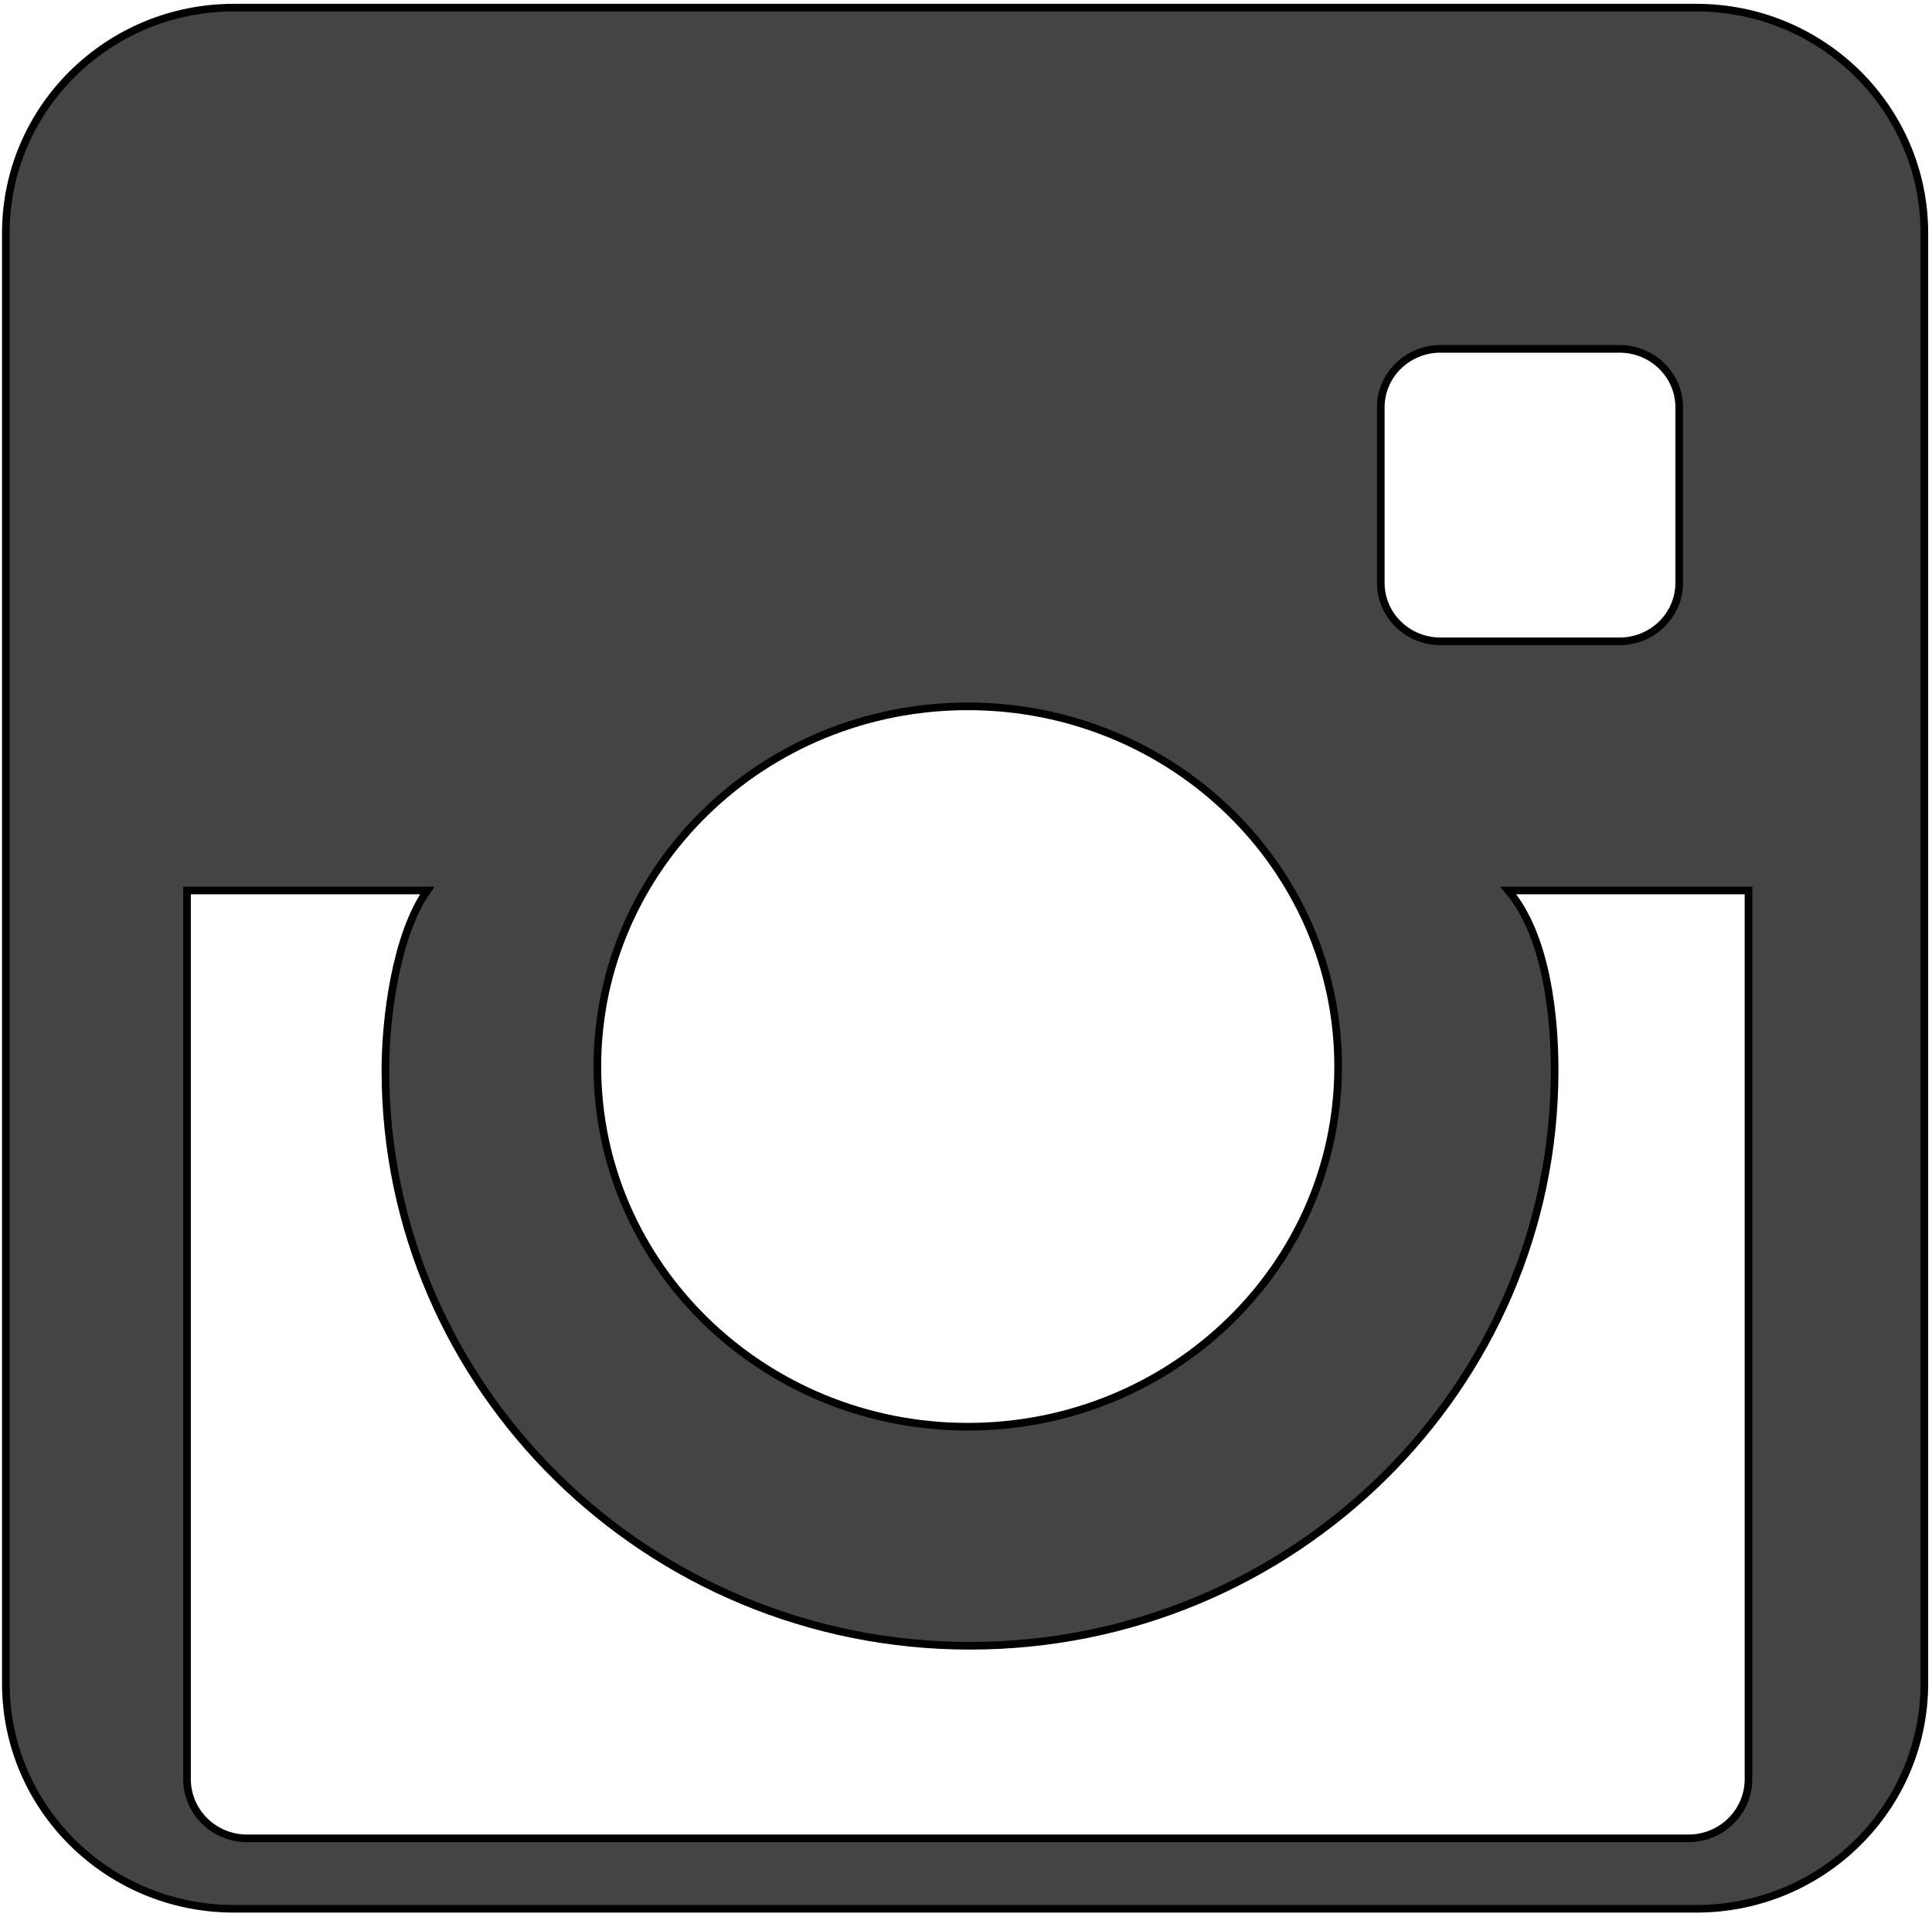
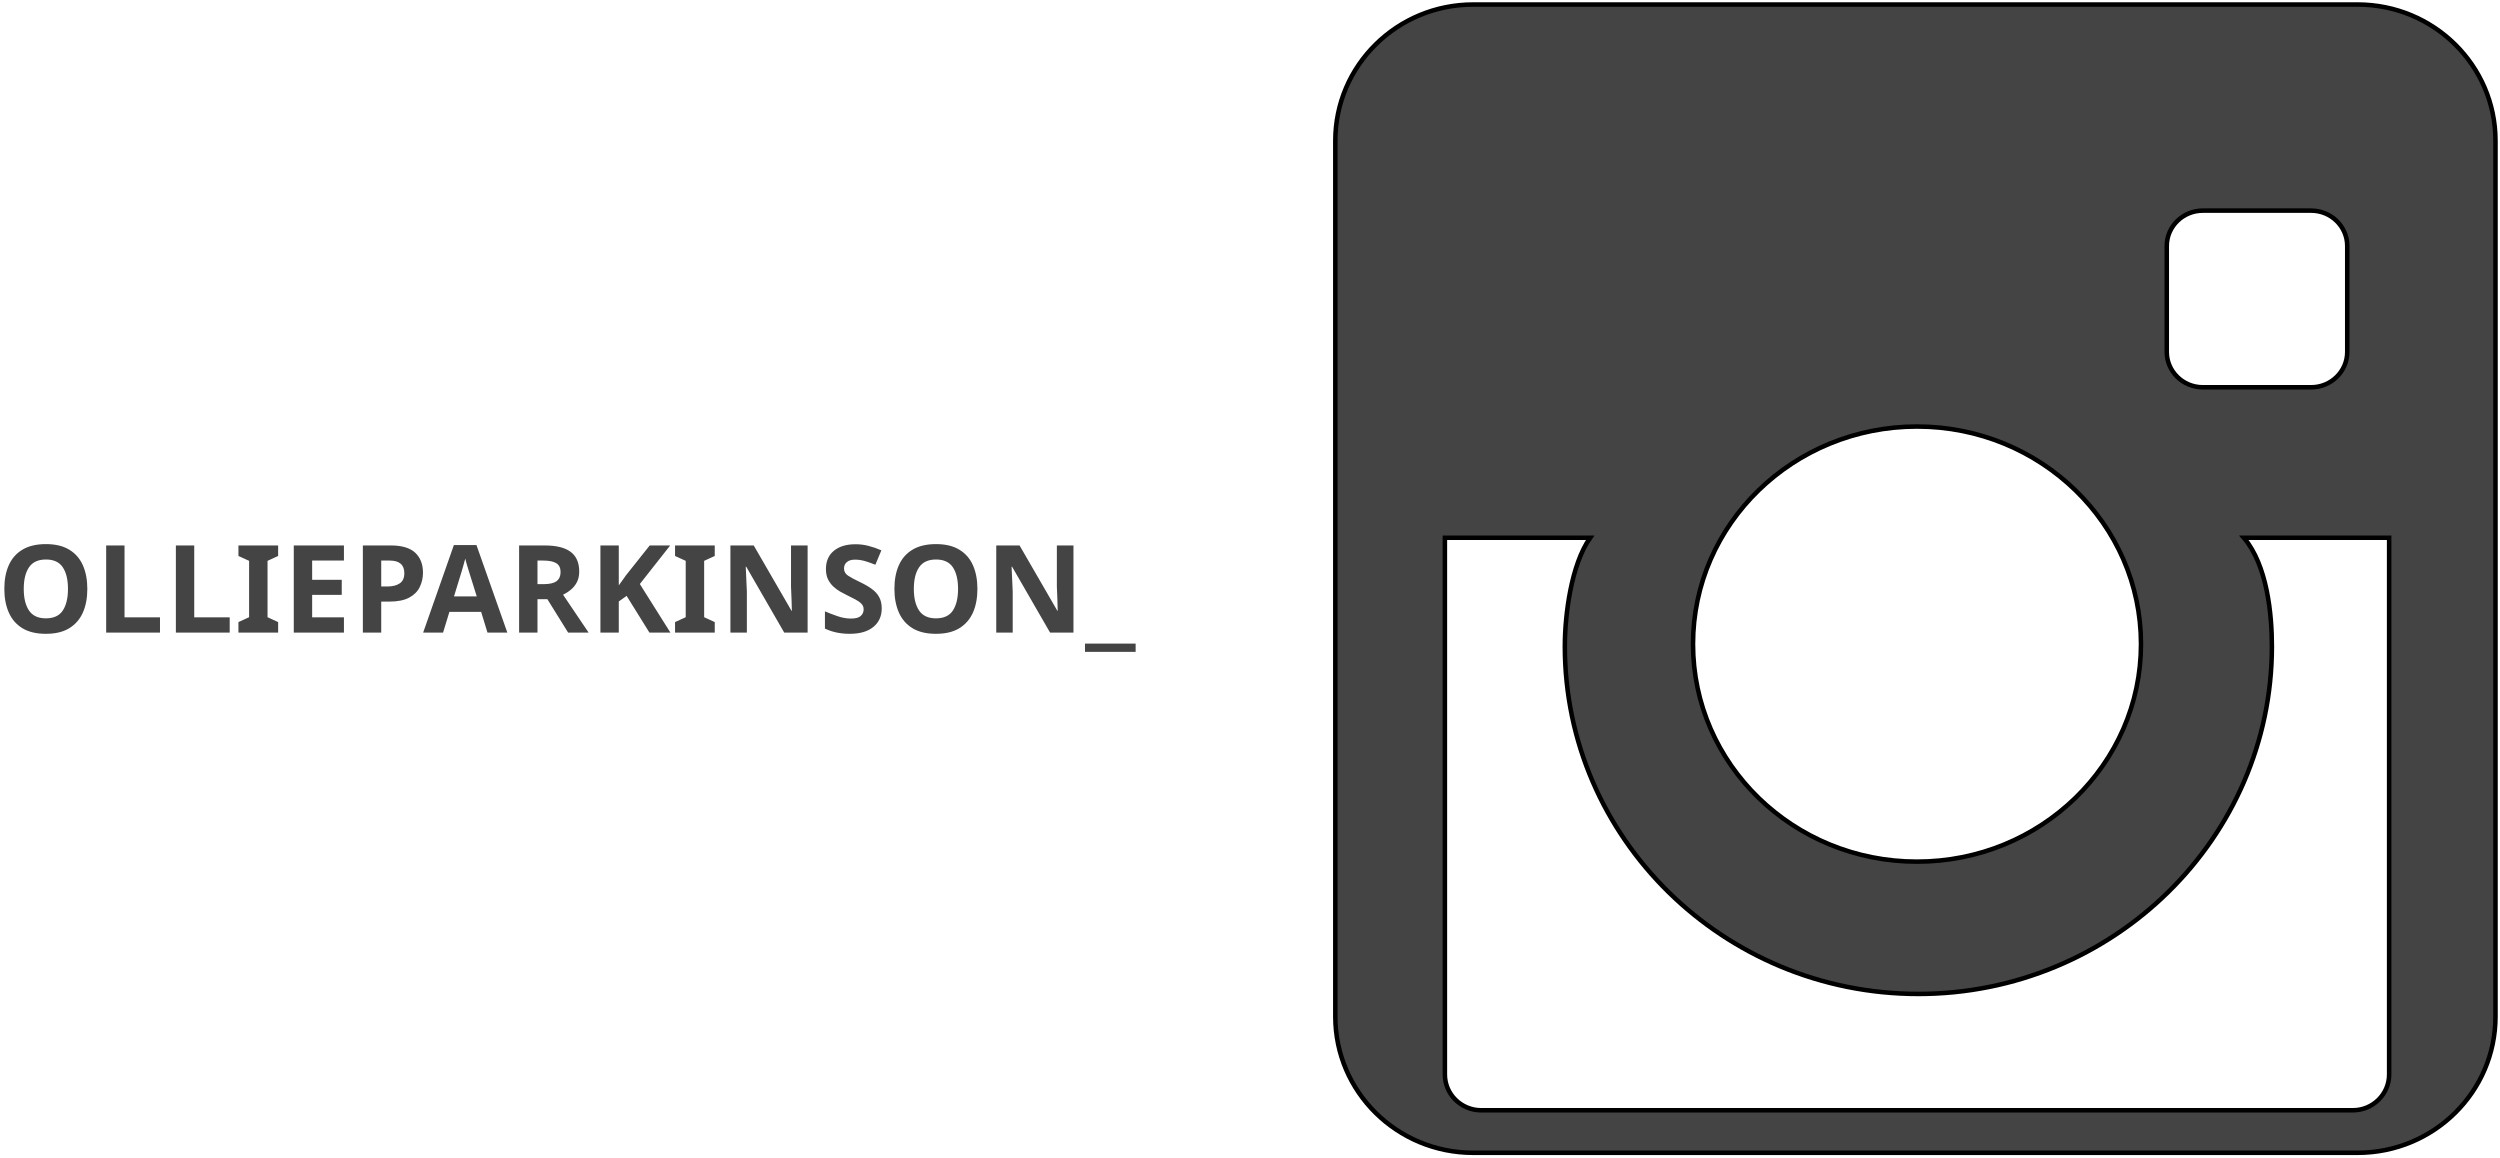
- <svg xmlns="http://www.w3.org/2000/svg" width="253px" height="251px" viewBox="0 0 253 251" version="1.1">
-   <defs />
-   <g id="Page-2" stroke="none" stroke-width="1" fill="none" fill-rule="evenodd">
-     <g id="Desktop-HD" transform="translate(-793, -1410)" fill="#444444" stroke="#000000">
-       <g id="link" transform="translate(320, 1066)">
-         <g id="Insta" transform="translate(166, 345)">
-           <path d="M528.105,239.778 L339.356,239.778 C335.015,239.778 331.492,236.302 331.492,232.019 L331.492,115.632 L362.95,115.632 C358.853,121.452 357.468,132.307 357.468,139.197 C357.468,180.747 391.813,214.553 434.022,214.553 C476.239,214.553 510.583,180.747 510.583,139.197 C510.583,132.307 509.592,121.615 504.512,115.632 L535.97,115.632 L535.97,232.019 C535.97,236.302 532.447,239.778 528.105,239.778 M433.727,91.513 C460.518,91.513 482.233,112.636 482.233,138.684 C482.233,164.74 460.518,185.863 433.727,185.863 C406.944,185.863 385.228,164.74 385.228,138.684 C385.228,112.636 406.944,91.513 433.727,91.513 M495.633,44.692 L519.081,44.692 C523.396,44.692 526.898,48.125 526.898,52.354 L526.898,75.338 C526.898,79.568 523.396,83 519.081,83 L495.633,83 C491.318,83 487.816,79.568 487.816,75.338 L487.816,52.354 C487.816,48.125 491.318,44.692 495.633,44.692 M529.134,0 L337.63,0 C321.135,0 307.764,13.22 307.764,29.53 L307.764,219.47 C307.764,235.78 321.135,249 337.63,249 L529.134,249 C545.63,249 559,235.78 559,219.47 L559,29.53 C559,13.22 545.63,0 529.134,0" id="Fill-23" />
+ <svg xmlns="http://www.w3.org/2000/svg" width="553px" height="256px" viewBox="0 0 553 256" version="1.1">
+   <g id="Page-1" stroke="none" stroke-width="1" fill="none" fill-rule="evenodd">
+     <g id="Desktop-HD" transform="translate(-417, -1415)" fill="#444444">
+       <g id="link" transform="translate(302, 1066)">
+         <g id="Insta" transform="translate(96, 350)">
+           <path d="M539.442,244.593 L346.641,244.593 C342.207,244.593 338.608,241.047 338.608,236.678 L338.608,117.954 L370.741,117.954 C366.556,123.891 365.142,134.964 365.142,141.992 C365.142,184.376 400.224,218.861 443.339,218.861 C486.462,218.861 521.544,184.376 521.544,141.992 C521.544,134.964 520.532,124.057 515.342,117.954 L547.476,117.954 L547.476,236.678 C547.476,241.047 543.877,244.593 539.442,244.593 M443.038,93.35 C470.404,93.35 492.586,114.898 492.586,141.469 C492.586,168.048 470.404,189.595 443.038,189.595 C415.679,189.595 393.498,168.048 393.498,141.469 C393.498,114.898 415.679,93.35 443.038,93.35 M506.272,45.59 L530.224,45.59 C534.632,45.59 538.208,49.091 538.208,53.405 L538.208,76.851 C538.208,81.165 534.632,84.667 530.224,84.667 L506.272,84.667 C501.865,84.667 498.288,81.165 498.288,76.851 L498.288,53.405 C498.288,49.091 501.865,45.59 506.272,45.59 M540.493,0 L344.878,0 C328.028,0 314.371,13.486 314.371,30.123 L314.371,223.877 C314.371,240.514 328.028,254 344.878,254 L540.493,254 C557.343,254 571,240.514 571,223.877 L571,30.123 C571,13.486 557.343,0 540.493,0" id="Fill-23" stroke="#000000" />
+           <text id="OLLIEPARKINSON_" font-family="Futura-Bold, Futura" font-size="27" font-weight="bold" letter-spacing="0.162">
+             <tspan x="18.396" y="138.934">OLLIEPARKINSON_</tspan>
+           </text>
        </g>
      </g>
    </g>
  </g>
</svg>
